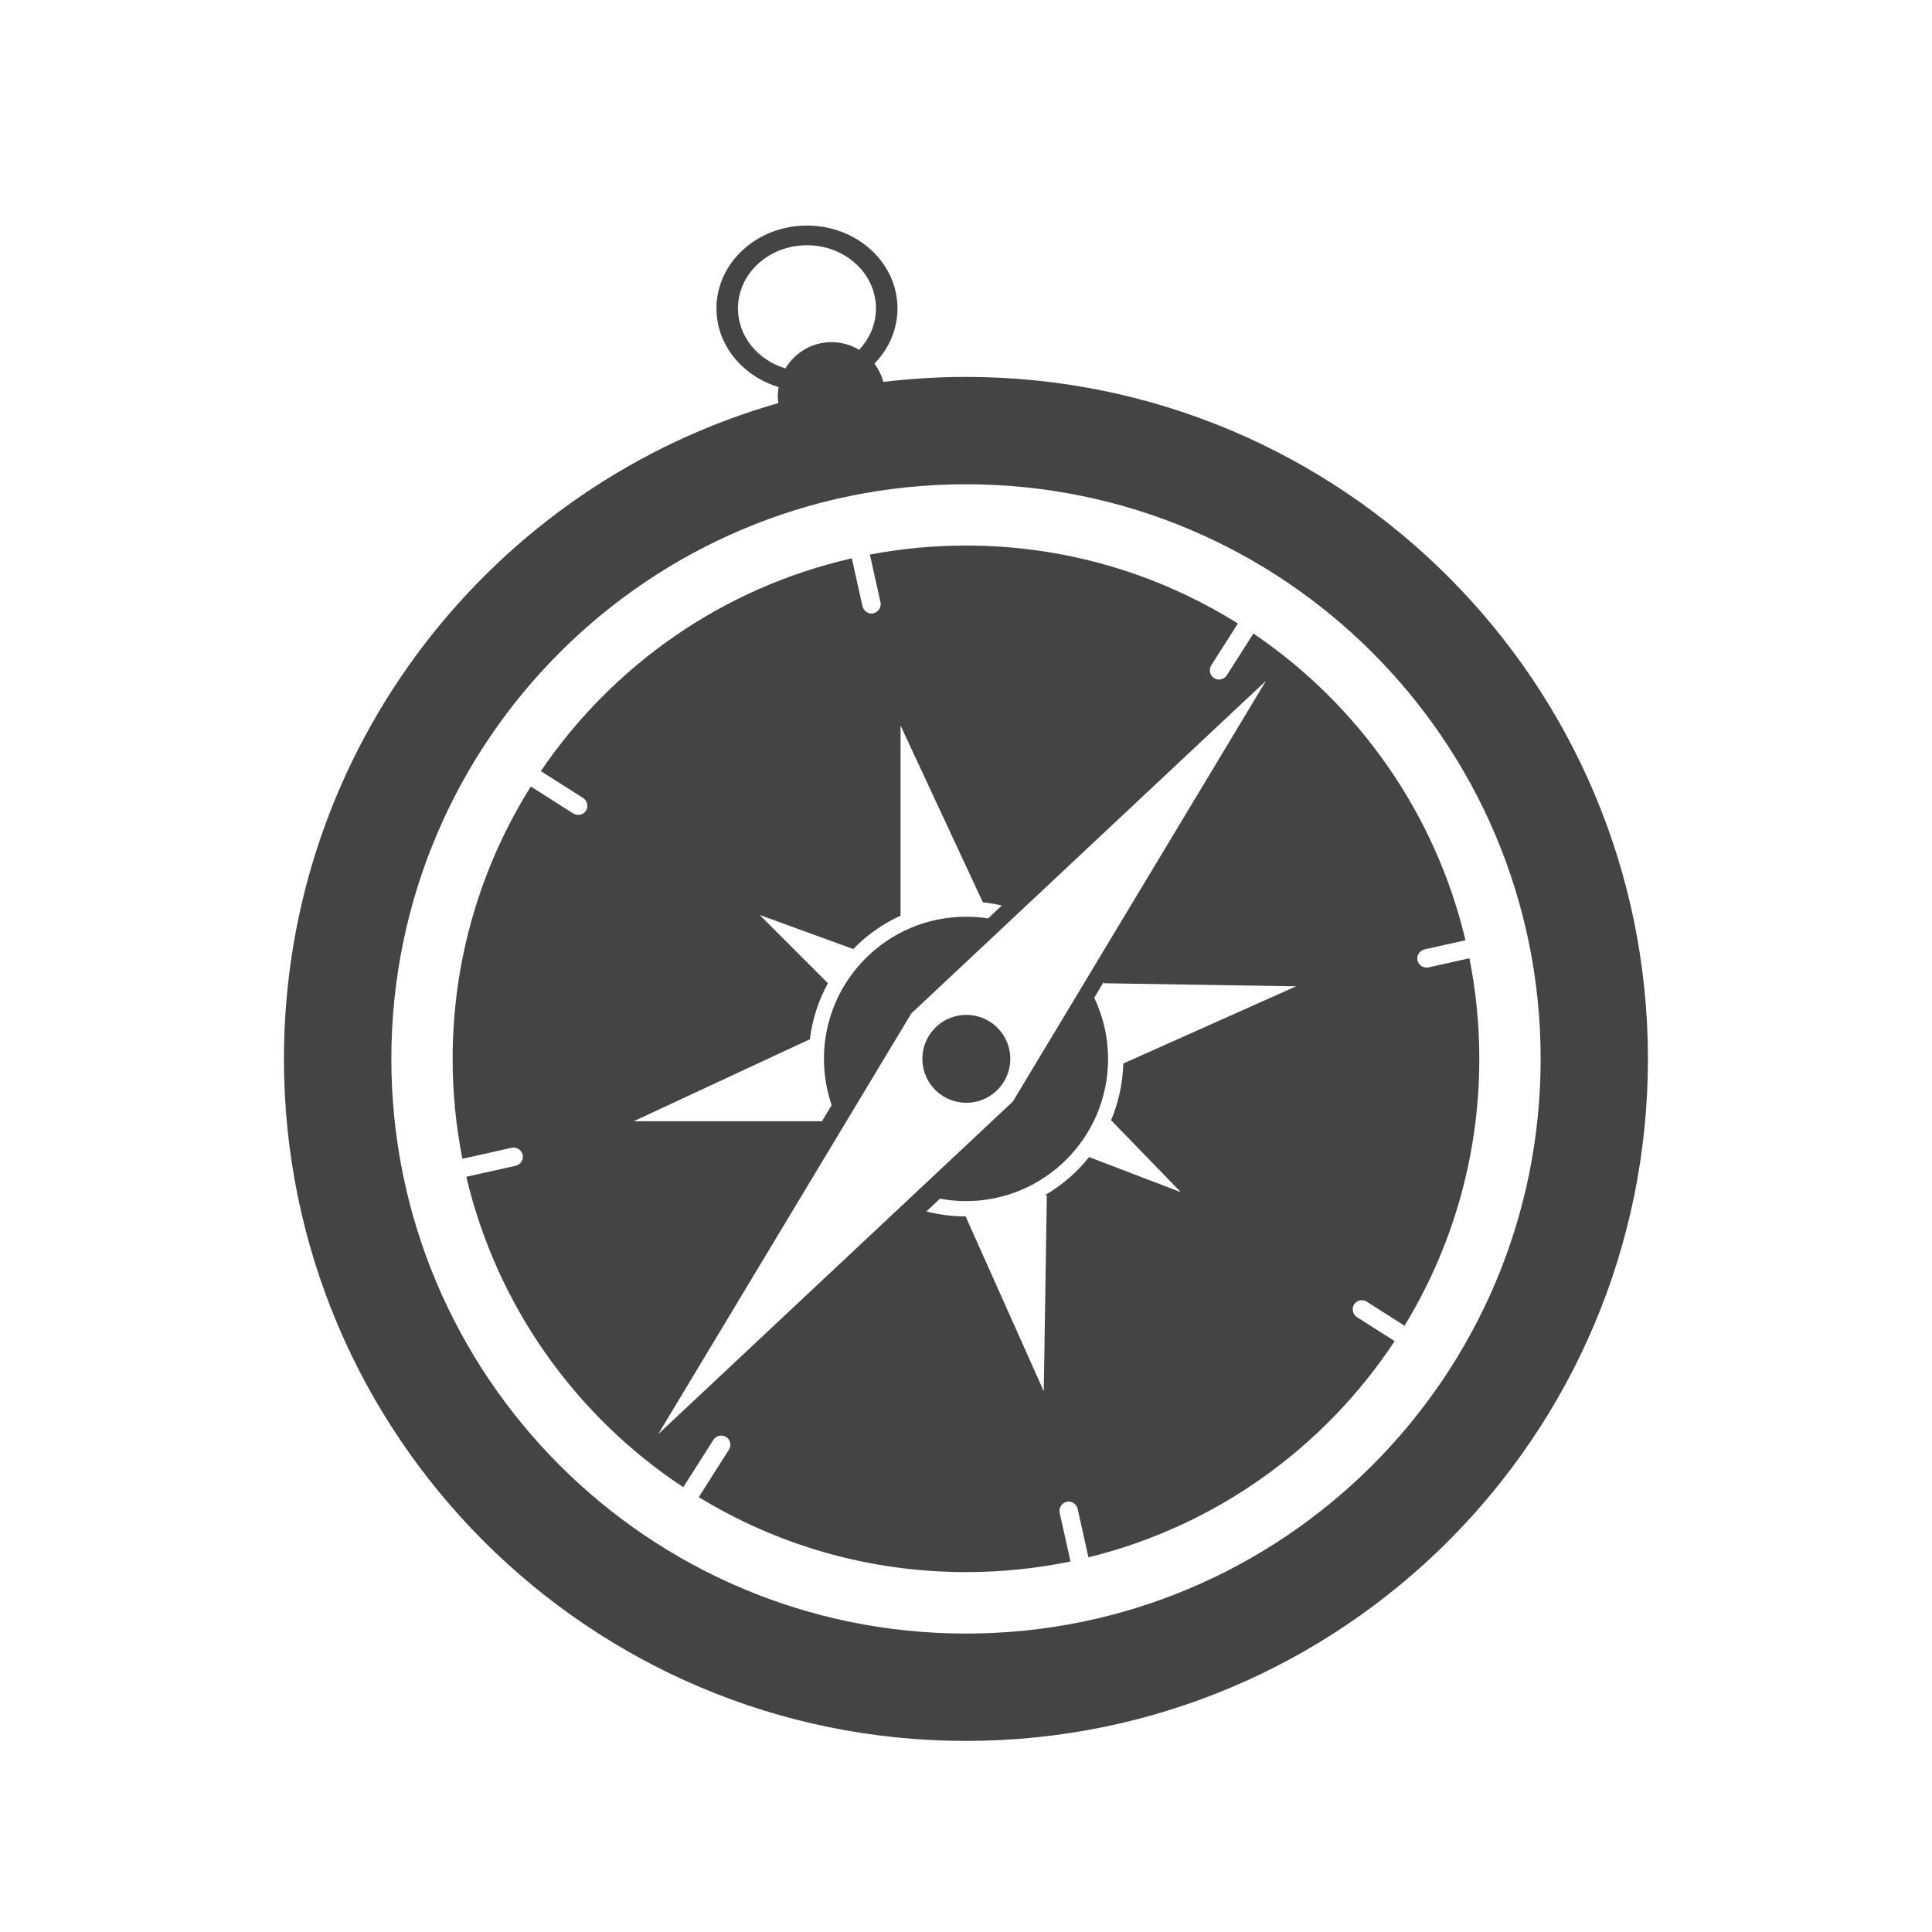
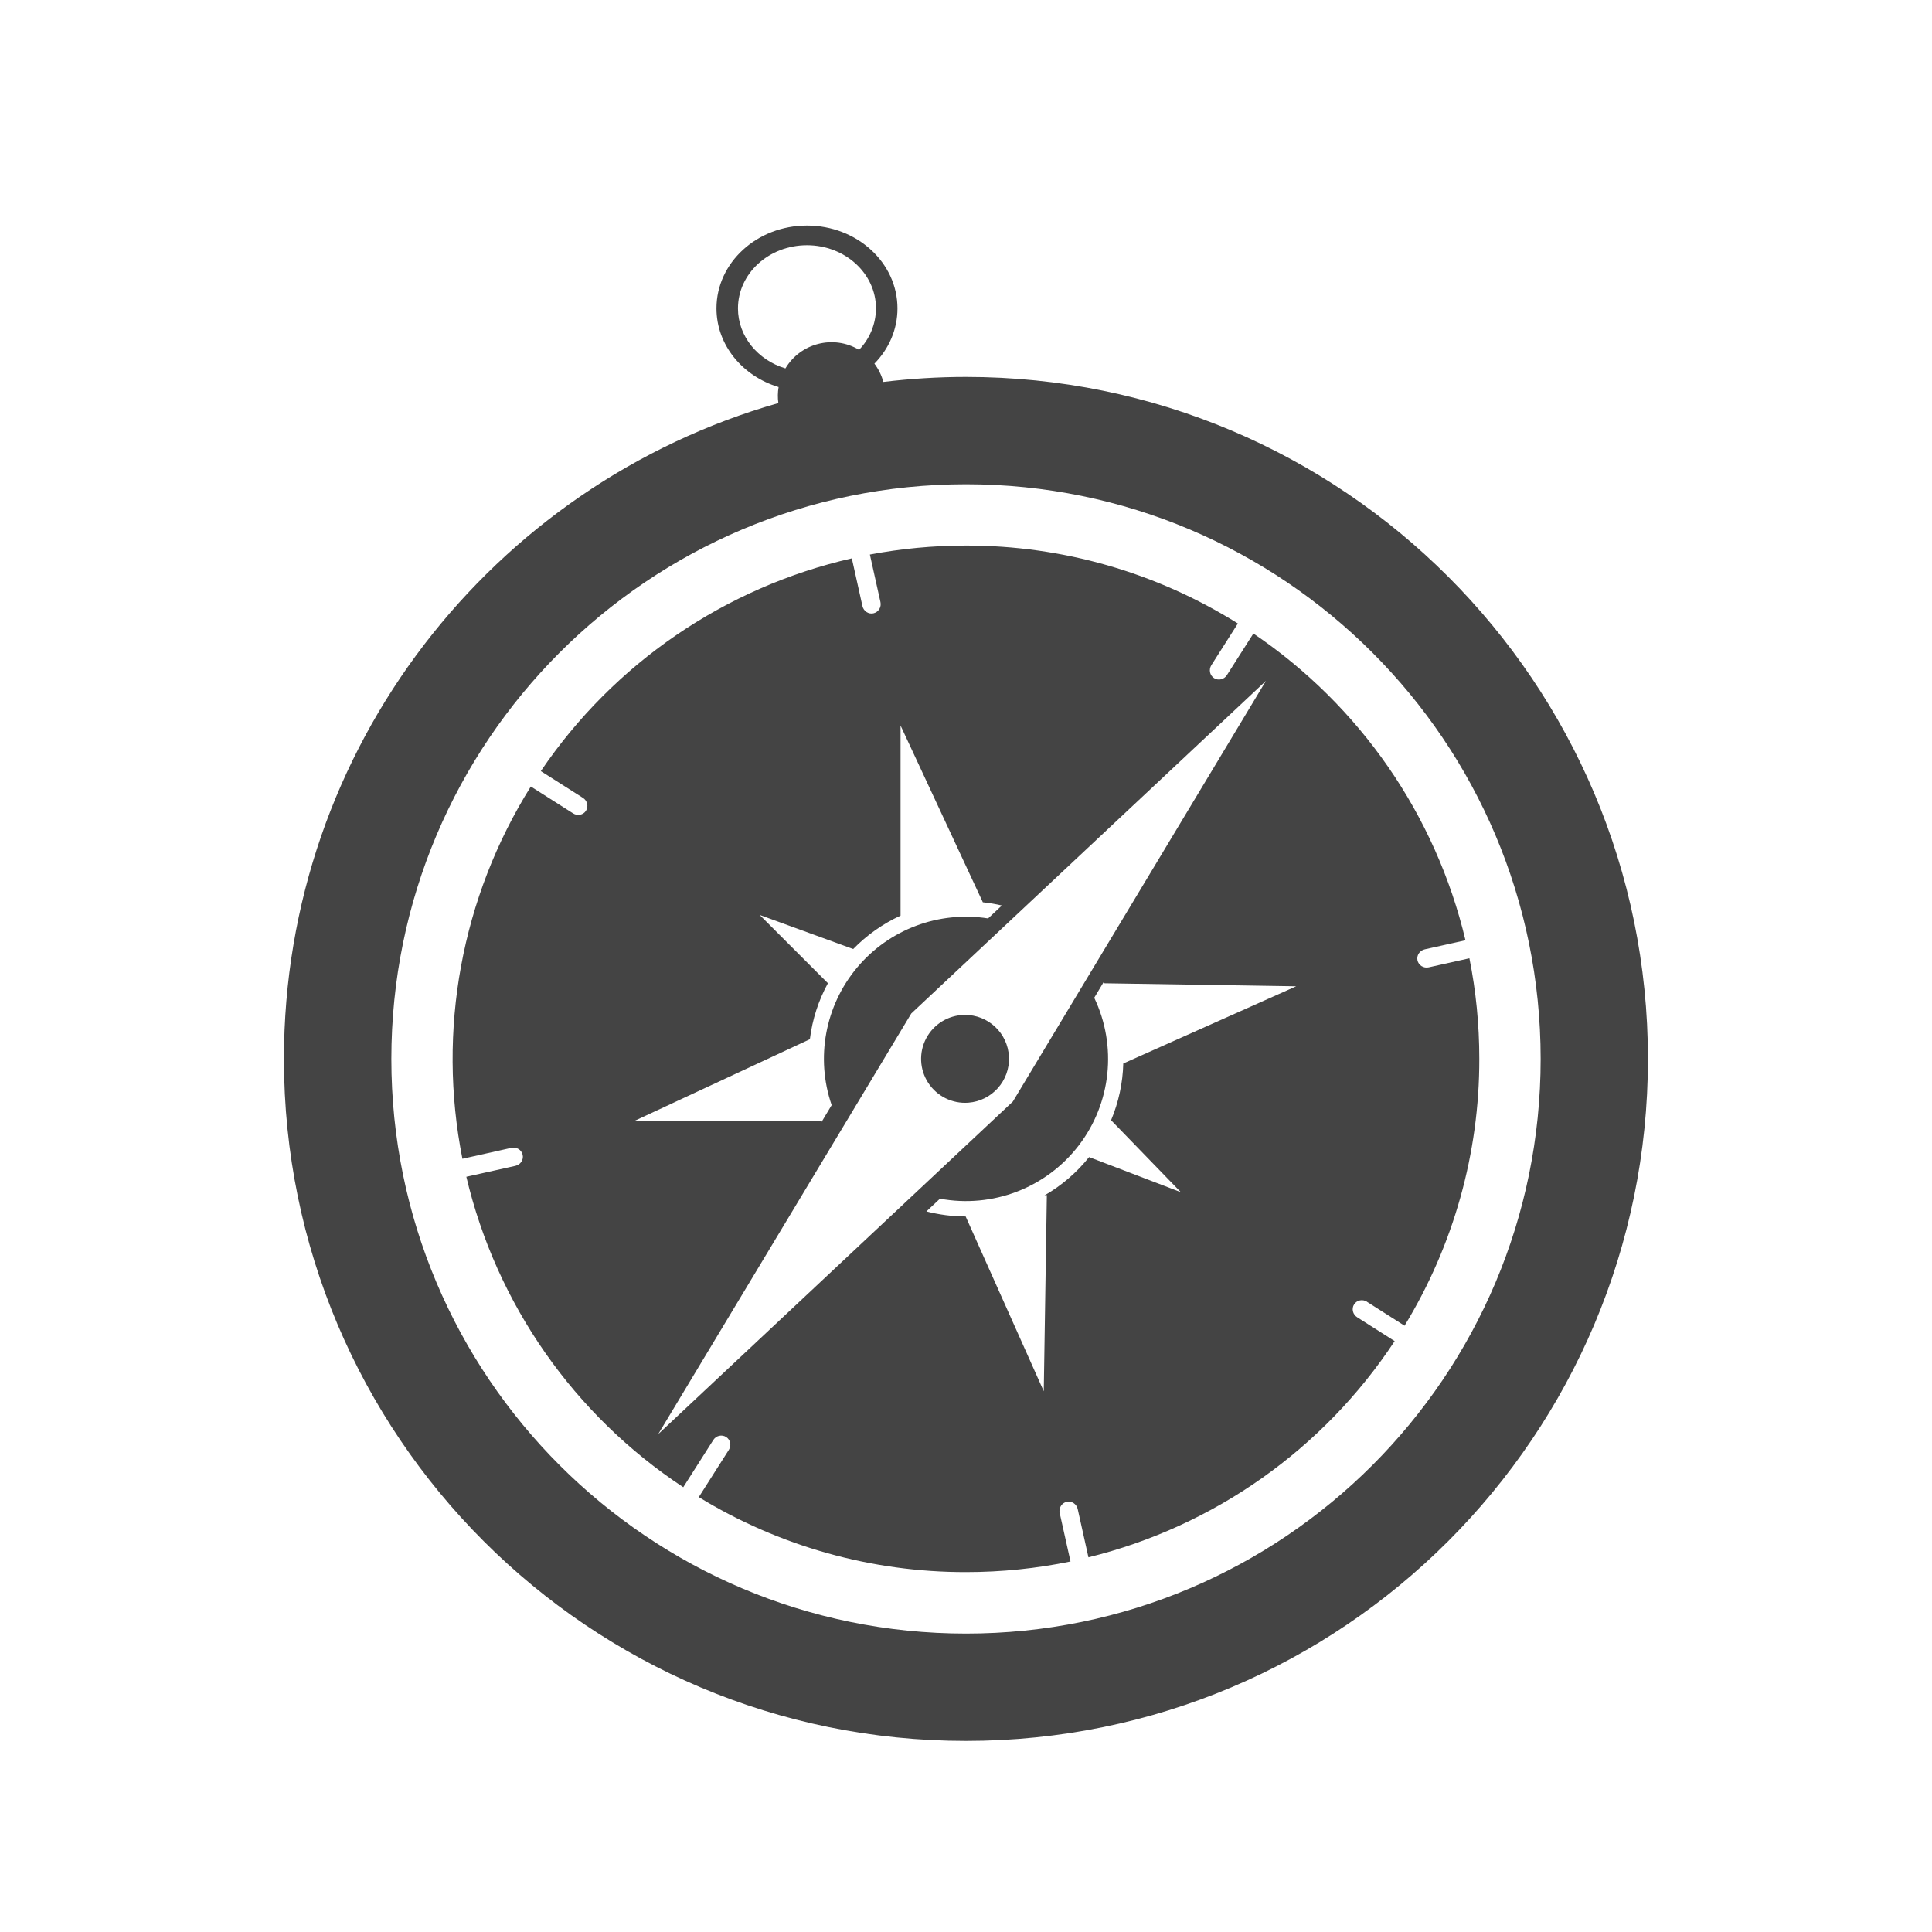
- <svg xmlns="http://www.w3.org/2000/svg" version="1.1" width="32" height="32" viewBox="0 0 32 32">
-   <path fill="#444444" d="M16 6.243c-0.464 0-0.92 0.029-1.369 0.083-0.030-0.111-0.080-0.213-0.148-0.303 0.238-0.243 0.382-0.563 0.382-0.915 0-0.758-0.671-1.372-1.499-1.372s-1.499 0.614-1.499 1.372c0 0.607 0.431 1.122 1.029 1.303-0.008 0.047-0.013 0.096-0.013 0.145 0 0.041 0.004 0.080 0.009 0.12-4.728 1.35-8.189 5.702-8.189 10.863 0 6.239 5.057 11.296 11.296 11.296s11.296-5.057 11.296-11.296c-0-6.239-5.058-11.296-11.296-11.296zM12.223 5.108c0-0.578 0.512-1.046 1.143-1.046s1.143 0.468 1.143 1.046c0 0.263-0.106 0.502-0.28 0.686-0.133-0.080-0.289-0.127-0.456-0.127-0.325 0-0.608 0.175-0.764 0.435-0.456-0.137-0.786-0.53-0.786-0.994zM16 27.057c-5.257 0-9.518-4.261-9.518-9.518s4.261-9.518 9.518-9.518 9.518 4.261 9.518 9.518c0 5.256-4.261 9.518-9.518 9.518zM22.643 21.563l0.621 0.395c0.785-1.288 1.238-2.801 1.238-4.419 0-0.571-0.056-1.128-0.164-1.667l-0.673 0.15c-0.085 0.019-0.169-0.033-0.187-0.115s0.036-0.164 0.121-0.183l0.674-0.15c-0.498-2.103-1.776-3.905-3.513-5.081l-0.439 0.69c-0.046 0.072-0.141 0.094-0.212 0.049s-0.091-0.14-0.046-0.213l0.44-0.692c-1.306-0.818-2.85-1.291-4.504-1.291-0.544 0-1.076 0.052-1.591 0.149l0.175 0.787c0.019 0.084-0.033 0.167-0.115 0.186s-0.164-0.035-0.183-0.119l-0.176-0.791c-2.133 0.484-3.961 1.77-5.151 3.524l0.697 0.443c0.073 0.046 0.096 0.142 0.051 0.213s-0.141 0.091-0.214 0.044l-0.7-0.445c-0.82 1.308-1.295 2.854-1.295 4.511 0 0.567 0.056 1.12 0.162 1.655l0.811-0.181c0.085-0.019 0.168 0.032 0.187 0.115s-0.036 0.164-0.12 0.183l-0.813 0.181c0.503 2.139 1.814 3.966 3.593 5.142l0.498-0.783c0.046-0.072 0.141-0.094 0.212-0.049s0.091 0.14 0.045 0.213l-0.498 0.783c1.289 0.788 2.805 1.242 4.426 1.242 0.593 0 1.172-0.061 1.731-0.176l-0.179-0.802c-0.019-0.084 0.033-0.167 0.115-0.186s0.164 0.035 0.183 0.119l0.178 0.8c2.109-0.516 3.91-1.82 5.072-3.581l-0.621-0.395c-0.073-0.046-0.096-0.142-0.051-0.213s0.141-0.091 0.214-0.044zM12.579 15.153l1.553 0.566c0.223-0.229 0.489-0.418 0.784-0.553v-3.149l1.363 2.928c0.107 0.011 0.212 0.029 0.315 0.053l-0.228 0.214c-0.119-0.019-0.241-0.028-0.365-0.028-1.3 0-2.354 1.054-2.354 2.354 0 0.268 0.046 0.526 0.128 0.766l-0.165 0.275c-0.001-0.003-0.002-0.006-0.004-0.008h-3.109l2.917-1.358c0.041-0.333 0.145-0.646 0.299-0.928l-1.133-1.133zM10.902 23.754l4.192-6.968 5.874-5.509-4.192 6.968-0.030 0.028-5.844 5.481zM19.561 19.747l-1.522-0.582c-0.204 0.255-0.454 0.471-0.739 0.635l0.039-0.006-0.051 3.25-1.294-2.896c-0.224-0-0.442-0.030-0.65-0.083l0.225-0.211c0.139 0.026 0.283 0.040 0.43 0.040 1.3 0 2.354-1.054 2.354-2.354 0-0.363-0.082-0.707-0.229-1.014l0.153-0.255c0.003 0.005 0.006 0.010 0.009 0.015l3.183 0.050-2.864 1.279c-0.009 0.332-0.080 0.649-0.202 0.939l1.157 1.194zM15.973 16.81c-0.402 0.018-0.713 0.358-0.695 0.76s0.358 0.713 0.76 0.695c0.402-0.018 0.713-0.358 0.695-0.76s-0.358-0.713-0.76-0.695z" />
+ <svg xmlns="http://www.w3.org/2000/svg" width="32" height="32">
+   <path fill="#444" d="M16 6.243c-.464 0-.92.029-1.369.083a.882.882 0 0 0-.148-.303c.238-.243.382-.563.382-.915 0-.758-.671-1.372-1.499-1.372s-1.499.614-1.499 1.372c0 .607.431 1.122 1.029 1.303a.869.869 0 0 0-.004.265c-4.728 1.35-8.189 5.702-8.189 10.863 0 6.239 5.057 11.296 11.296 11.296s11.296-5.057 11.296-11.296c0-6.239-5.058-11.296-11.296-11.296zm-3.777-1.135c0-.578.512-1.046 1.143-1.046s1.143.468 1.143 1.046a.994.994 0 0 1-.28.686.89.89 0 0 0-1.22.308c-.456-.137-.786-.53-.786-.994zM16 27.057c-5.257 0-9.518-4.261-9.518-9.518S10.743 8.021 16 8.021s9.518 4.261 9.518 9.518A9.518 9.518 0 0 1 16 27.057zm6.643-5.494l.621.395a8.465 8.465 0 0 0 1.238-4.419c0-.571-.056-1.128-.164-1.667l-.673.15c-.085.019-.169-.033-.187-.115s.036-.164.121-.183l.674-.15a8.515 8.515 0 0 0-3.513-5.081l-.439.69c-.046.072-.141.094-.212.049s-.091-.14-.046-.213l.44-.692a8.457 8.457 0 0 0-4.504-1.291c-.544 0-1.076.052-1.591.149l.175.787c.019.084-.033.167-.115.186s-.164-.035-.183-.119l-.176-.791a8.51 8.51 0 0 0-5.151 3.524l.697.443c.073.046.096.142.051.213s-.141.091-.214.044l-.7-.445a8.506 8.506 0 0 0-1.133 6.166l.811-.181c.085-.019.168.032.187.115s-.036.164-.12.183l-.813.181a8.51 8.51 0 0 0 3.593 5.142l.498-.783c.046-.072.141-.094.212-.049s.091.14.045.213l-.498.783A8.46 8.46 0 0 0 16 26.039c.593 0 1.172-.061 1.731-.176l-.179-.802c-.019-.084.033-.167.115-.186s.164.035.183.119l.178.8a8.513 8.513 0 0 0 5.072-3.581l-.621-.395c-.073-.046-.096-.142-.051-.213s.141-.091.214-.044zm-10.064-6.41l1.553.566c.223-.229.489-.418.784-.553v-3.149l1.363 2.928c.107.011.212.029.315.053l-.228.214a2.354 2.354 0 0 0-2.591 3.092l-.165.275a.02.02 0 0 0-.004-.008h-3.109l2.917-1.358c.041-.333.145-.646.299-.928l-1.133-1.133zm-1.677 8.601l4.192-6.968 5.874-5.509-4.192 6.968-.03.028-5.844 5.481zm8.659-4.007l-1.522-.582a2.62 2.62 0 0 1-.739.635l.039-.006-.051 3.25-1.294-2.896c-.224 0-.442-.03-.65-.083l.225-.211a2.354 2.354 0 0 0 2.555-3.328l.153-.255.009.015 3.183.05-2.864 1.279a2.6 2.6 0 0 1-.202.939l1.157 1.194zm-3.588-2.937a.728.728 0 1 0 .064 1.454.728.728 0 0 0-.064-1.454z" />
</svg>
